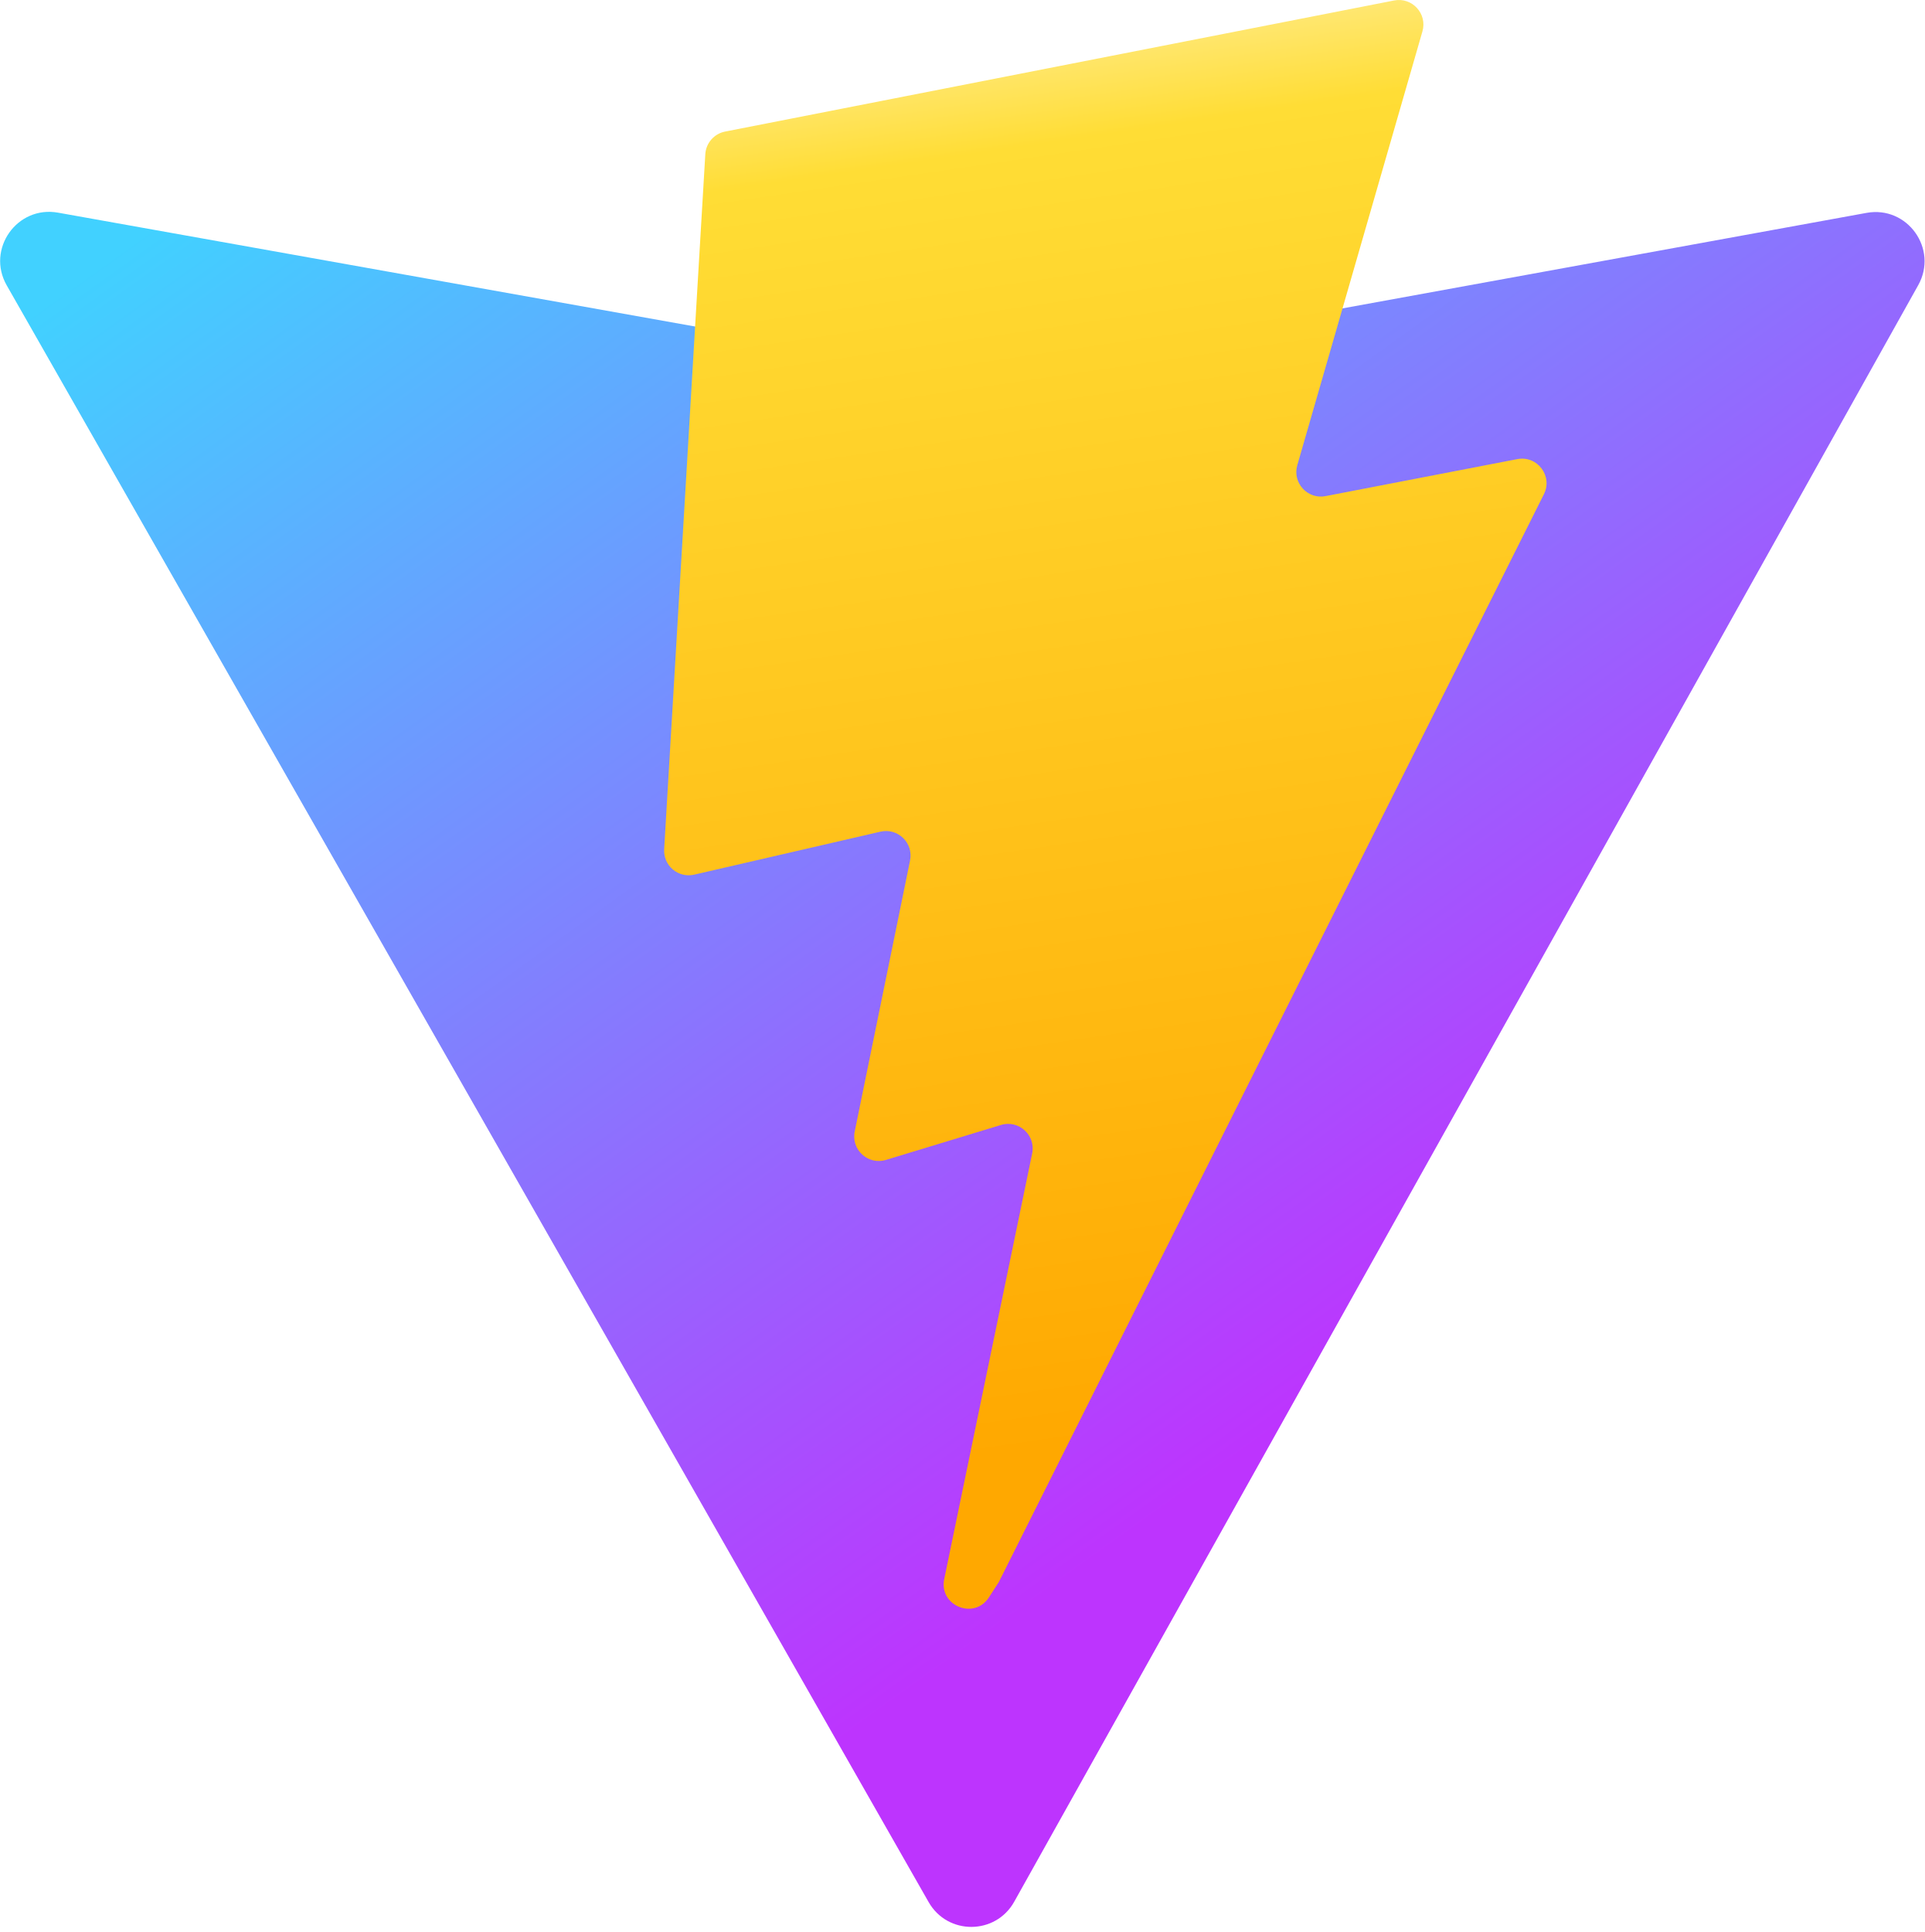
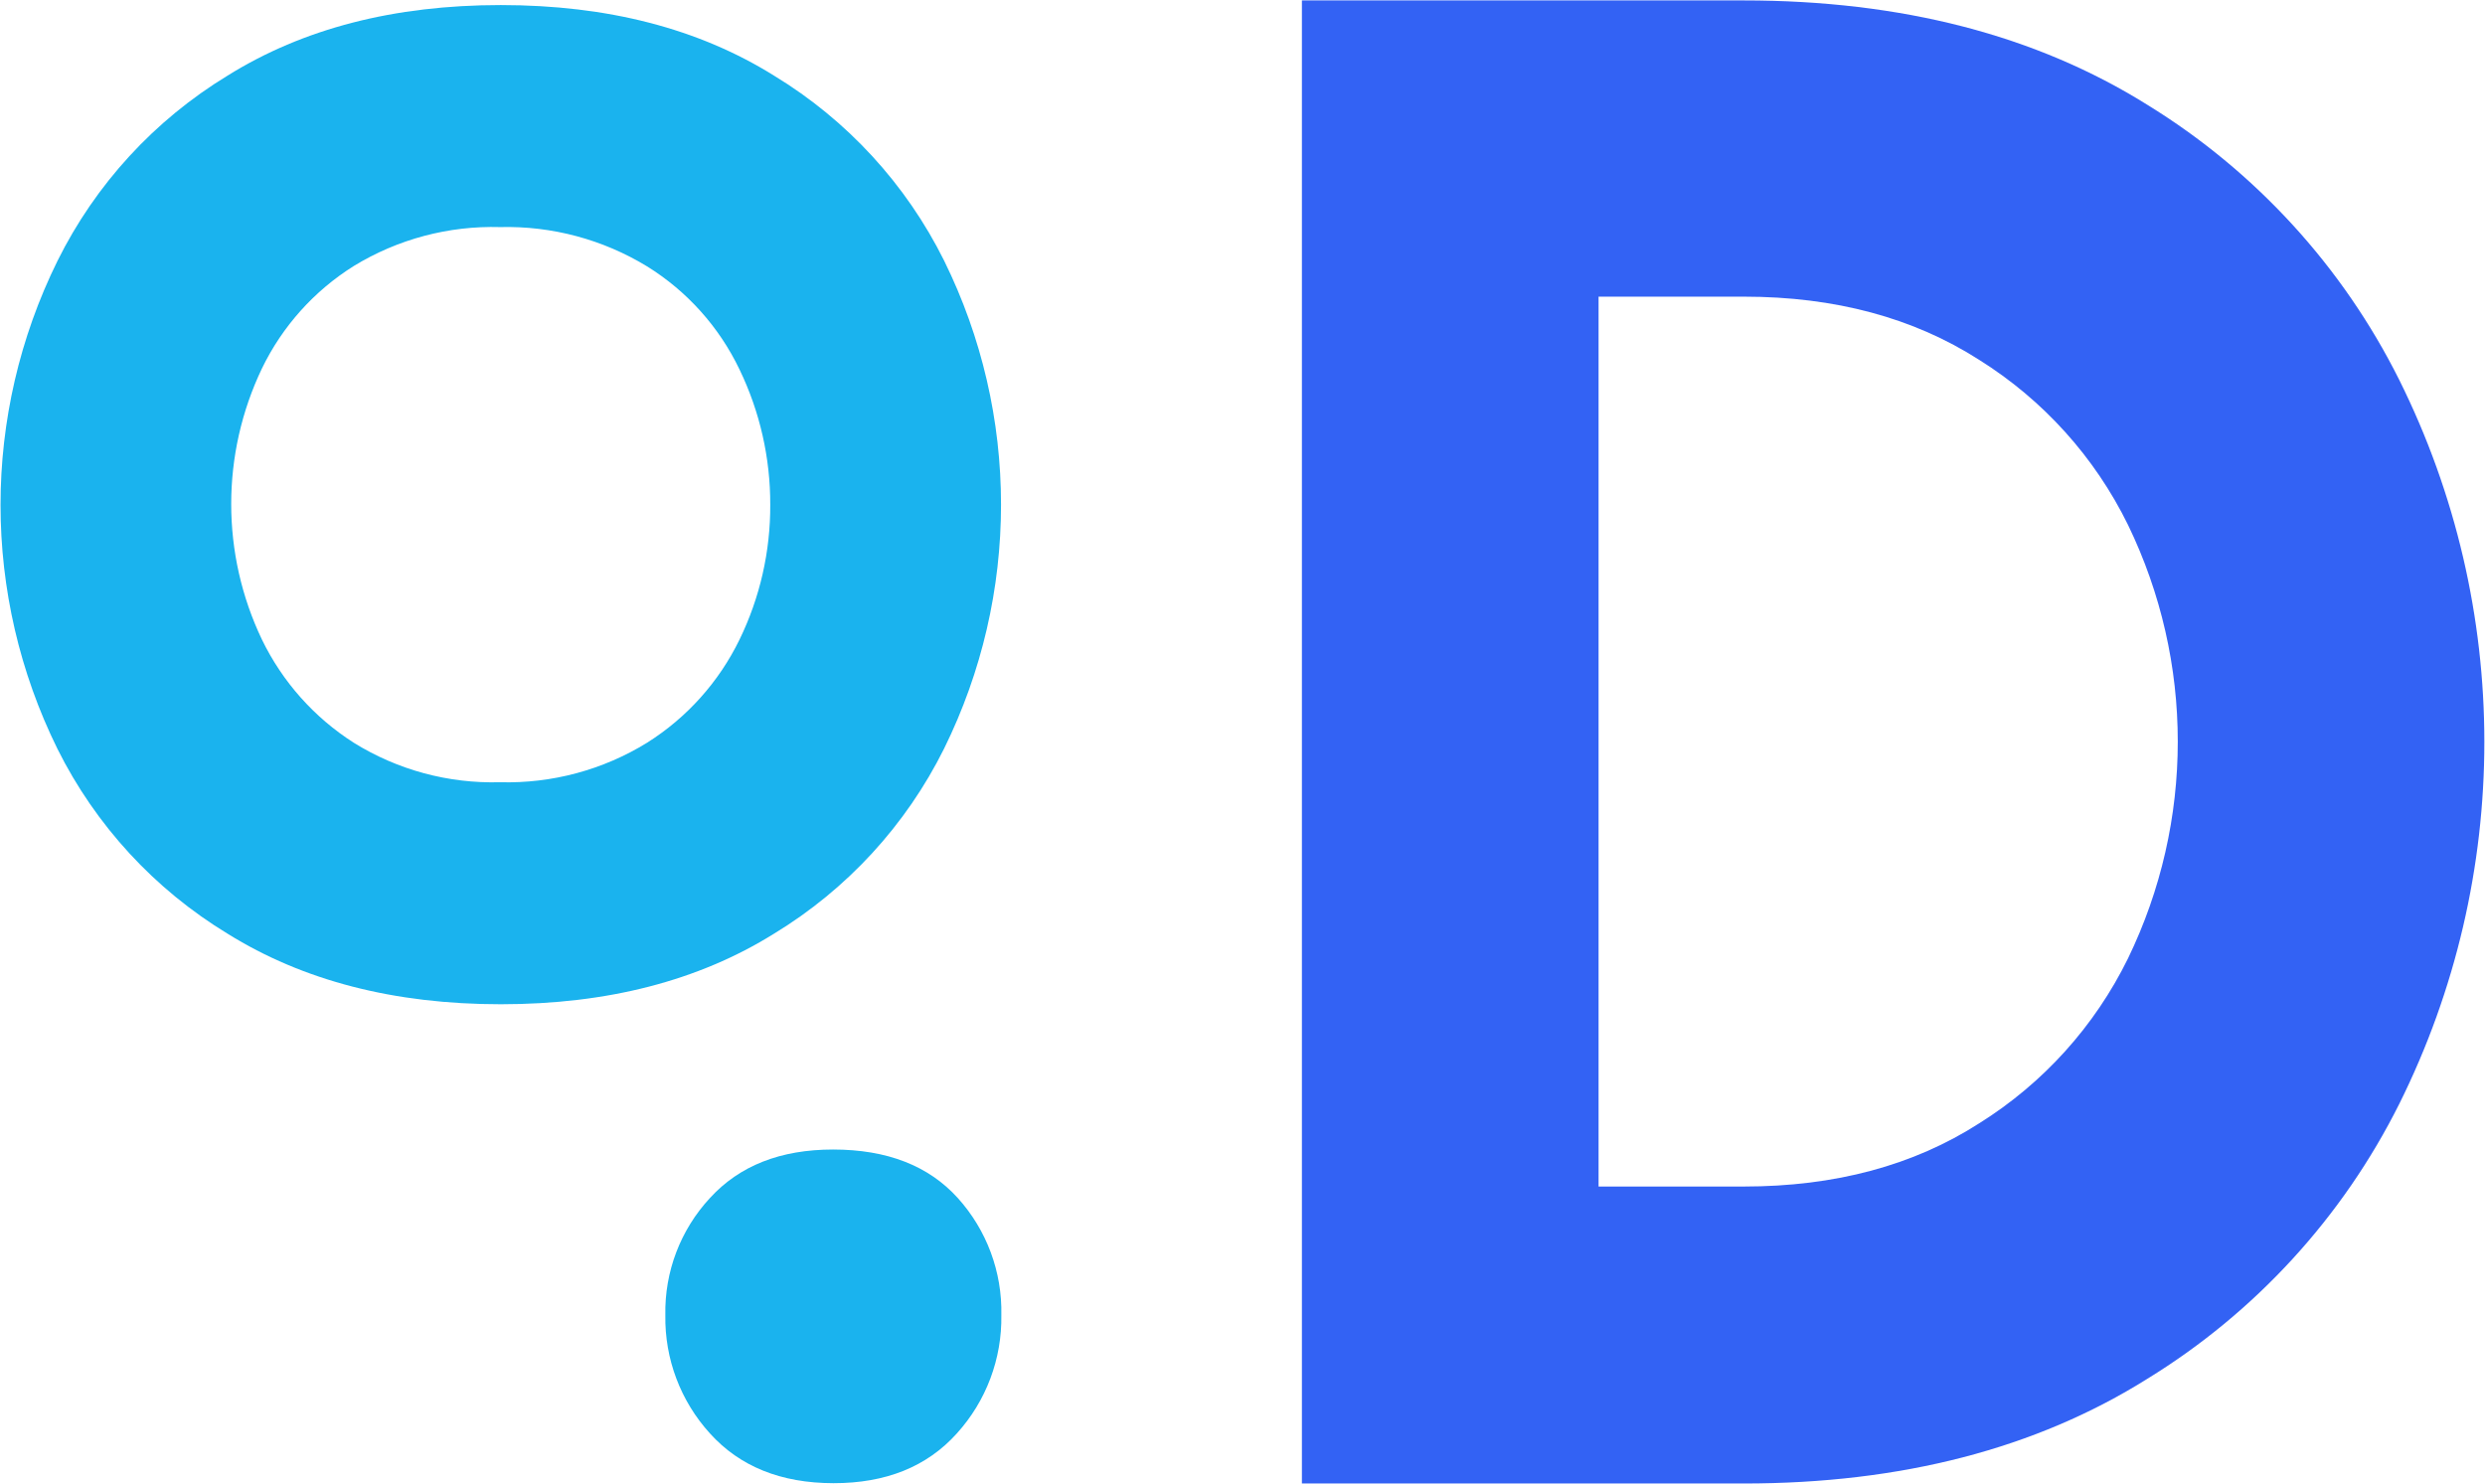
- <svg xmlns="http://www.w3.org/2000/svg" aria-hidden="true" role="img" class="iconify iconify--logos" width="31.88" height="32" preserveAspectRatio="xMidYMid meet" viewBox="0 0 256 257">
+ <svg xmlns="http://www.w3.org/2000/svg" id="Capa_1" data-name="Capa 1" width="8.31cm" height="4.96cm" viewBox="0 0 235.61 140.69">
  <defs>
-     <linearGradient id="IconifyId1813088fe1fbc01fb466" x1="-.828%" x2="57.636%" y1="7.652%" y2="78.411%">
-       <stop offset="0%" stop-color="#41D1FF" />
-       <stop offset="100%" stop-color="#BD34FE" />
-     </linearGradient>
-     <linearGradient id="IconifyId1813088fe1fbc01fb467" x1="43.376%" x2="50.316%" y1="2.242%" y2="89.03%">
-       <stop offset="0%" stop-color="#FFEA83" />
-       <stop offset="8.333%" stop-color="#FFDD35" />
-       <stop offset="100%" stop-color="#FFA800" />
-     </linearGradient>
+     <style>
+             .cls-1 {
+             fill: #1ab3ee;
+             }
+ 
+             .cls-2 {
+             fill: #3362f4;
+             }
+         </style>
  </defs>
-   <path fill="url(#IconifyId1813088fe1fbc01fb466)" d="M255.153 37.938L134.897 252.976c-2.483 4.44-8.862 4.466-11.382.048L.875 37.958c-2.746-4.814 1.371-10.646 6.827-9.67l120.385 21.517a6.537 6.537 0 0 0 2.322-.004l117.867-21.483c5.438-.991 9.574 4.796 6.877 9.62Z" />
-   <path fill="url(#IconifyId1813088fe1fbc01fb467)" d="M185.432.063L96.44 17.501a3.268 3.268 0 0 0-2.634 3.014l-5.474 92.456a3.268 3.268 0 0 0 3.997 3.378l24.777-5.718c2.318-.535 4.413 1.507 3.936 3.838l-7.361 36.047c-.495 2.426 1.782 4.5 4.151 3.78l15.304-4.649c2.372-.72 4.652 1.36 4.15 3.788l-11.698 56.621c-.732 3.542 3.979 5.473 5.943 2.437l1.313-2.028l72.516-144.72c1.215-2.423-.88-5.186-3.54-4.672l-25.505 4.922c-2.396.462-4.435-1.77-3.759-4.114l16.646-57.705c.677-2.35-1.37-4.583-3.769-4.113Z" />
+   <path class="cls-1" d="M49.74,118.53A42.89,42.89,0,0,1,33.6,101a52.3,52.3,0,0,1,0-46.29A42.87,42.87,0,0,1,49.74,37.13q10.73-6.69,25.91-6.69t25.91,6.69A42.87,42.87,0,0,1,117.7,54.68a52.3,52.3,0,0,1,0,46.29,42.89,42.89,0,0,1-16.14,17.56q-10.74,6.69-25.91,6.69T49.74,118.53Zm39.79-18.12a23.92,23.92,0,0,0,8.76-9.77,28.91,28.91,0,0,0,2.92-12.81A29.29,29.29,0,0,0,98.29,65a23.37,23.37,0,0,0-8.76-9.77A25.55,25.55,0,0,0,75.59,51.5a25.24,25.24,0,0,0-13.88,3.69A23.59,23.59,0,0,0,53,64.9a29.82,29.82,0,0,0,0,25.74,24.06,24.06,0,0,0,8.7,9.77,24.94,24.94,0,0,0,13.88,3.75A25.24,25.24,0,0,0,89.53,100.41Z" transform="translate(-28.2 -29.96)" />
+   <path class="cls-1" d="M119,143.6a16.06,16.06,0,0,1,4.13,11.11,16.3,16.3,0,0,1-4.22,11.22q-4.25,4.73-11.71,4.72t-11.71-4.72a16.26,16.26,0,0,1-4.23-11.22,15.87,15.87,0,0,1,4.23-11.11Q99.69,139,107.17,139,114.84,139,119,143.6Z" transform="translate(-28.2 -29.96)" />
+   <path class="cls-2" d="M231.83,39.9A64.45,64.45,0,0,1,255.73,66a77.08,77.08,0,0,1,0,68.67,64.42,64.42,0,0,1-23.9,26.08q-15.84,9.93-38.28,9.93H151.64V30h41.91Q216,30,231.83,39.9ZM179.78,58.1v84.41h13.77q13,0,22.34-6A38.41,38.41,0,0,0,230,120.87a47.14,47.14,0,0,0,0-41.12A38.44,38.44,0,0,0,215.89,64.1q-9.36-6-22.34-6Z" transform="translate(-28.2 -29.96)" />
</svg>
